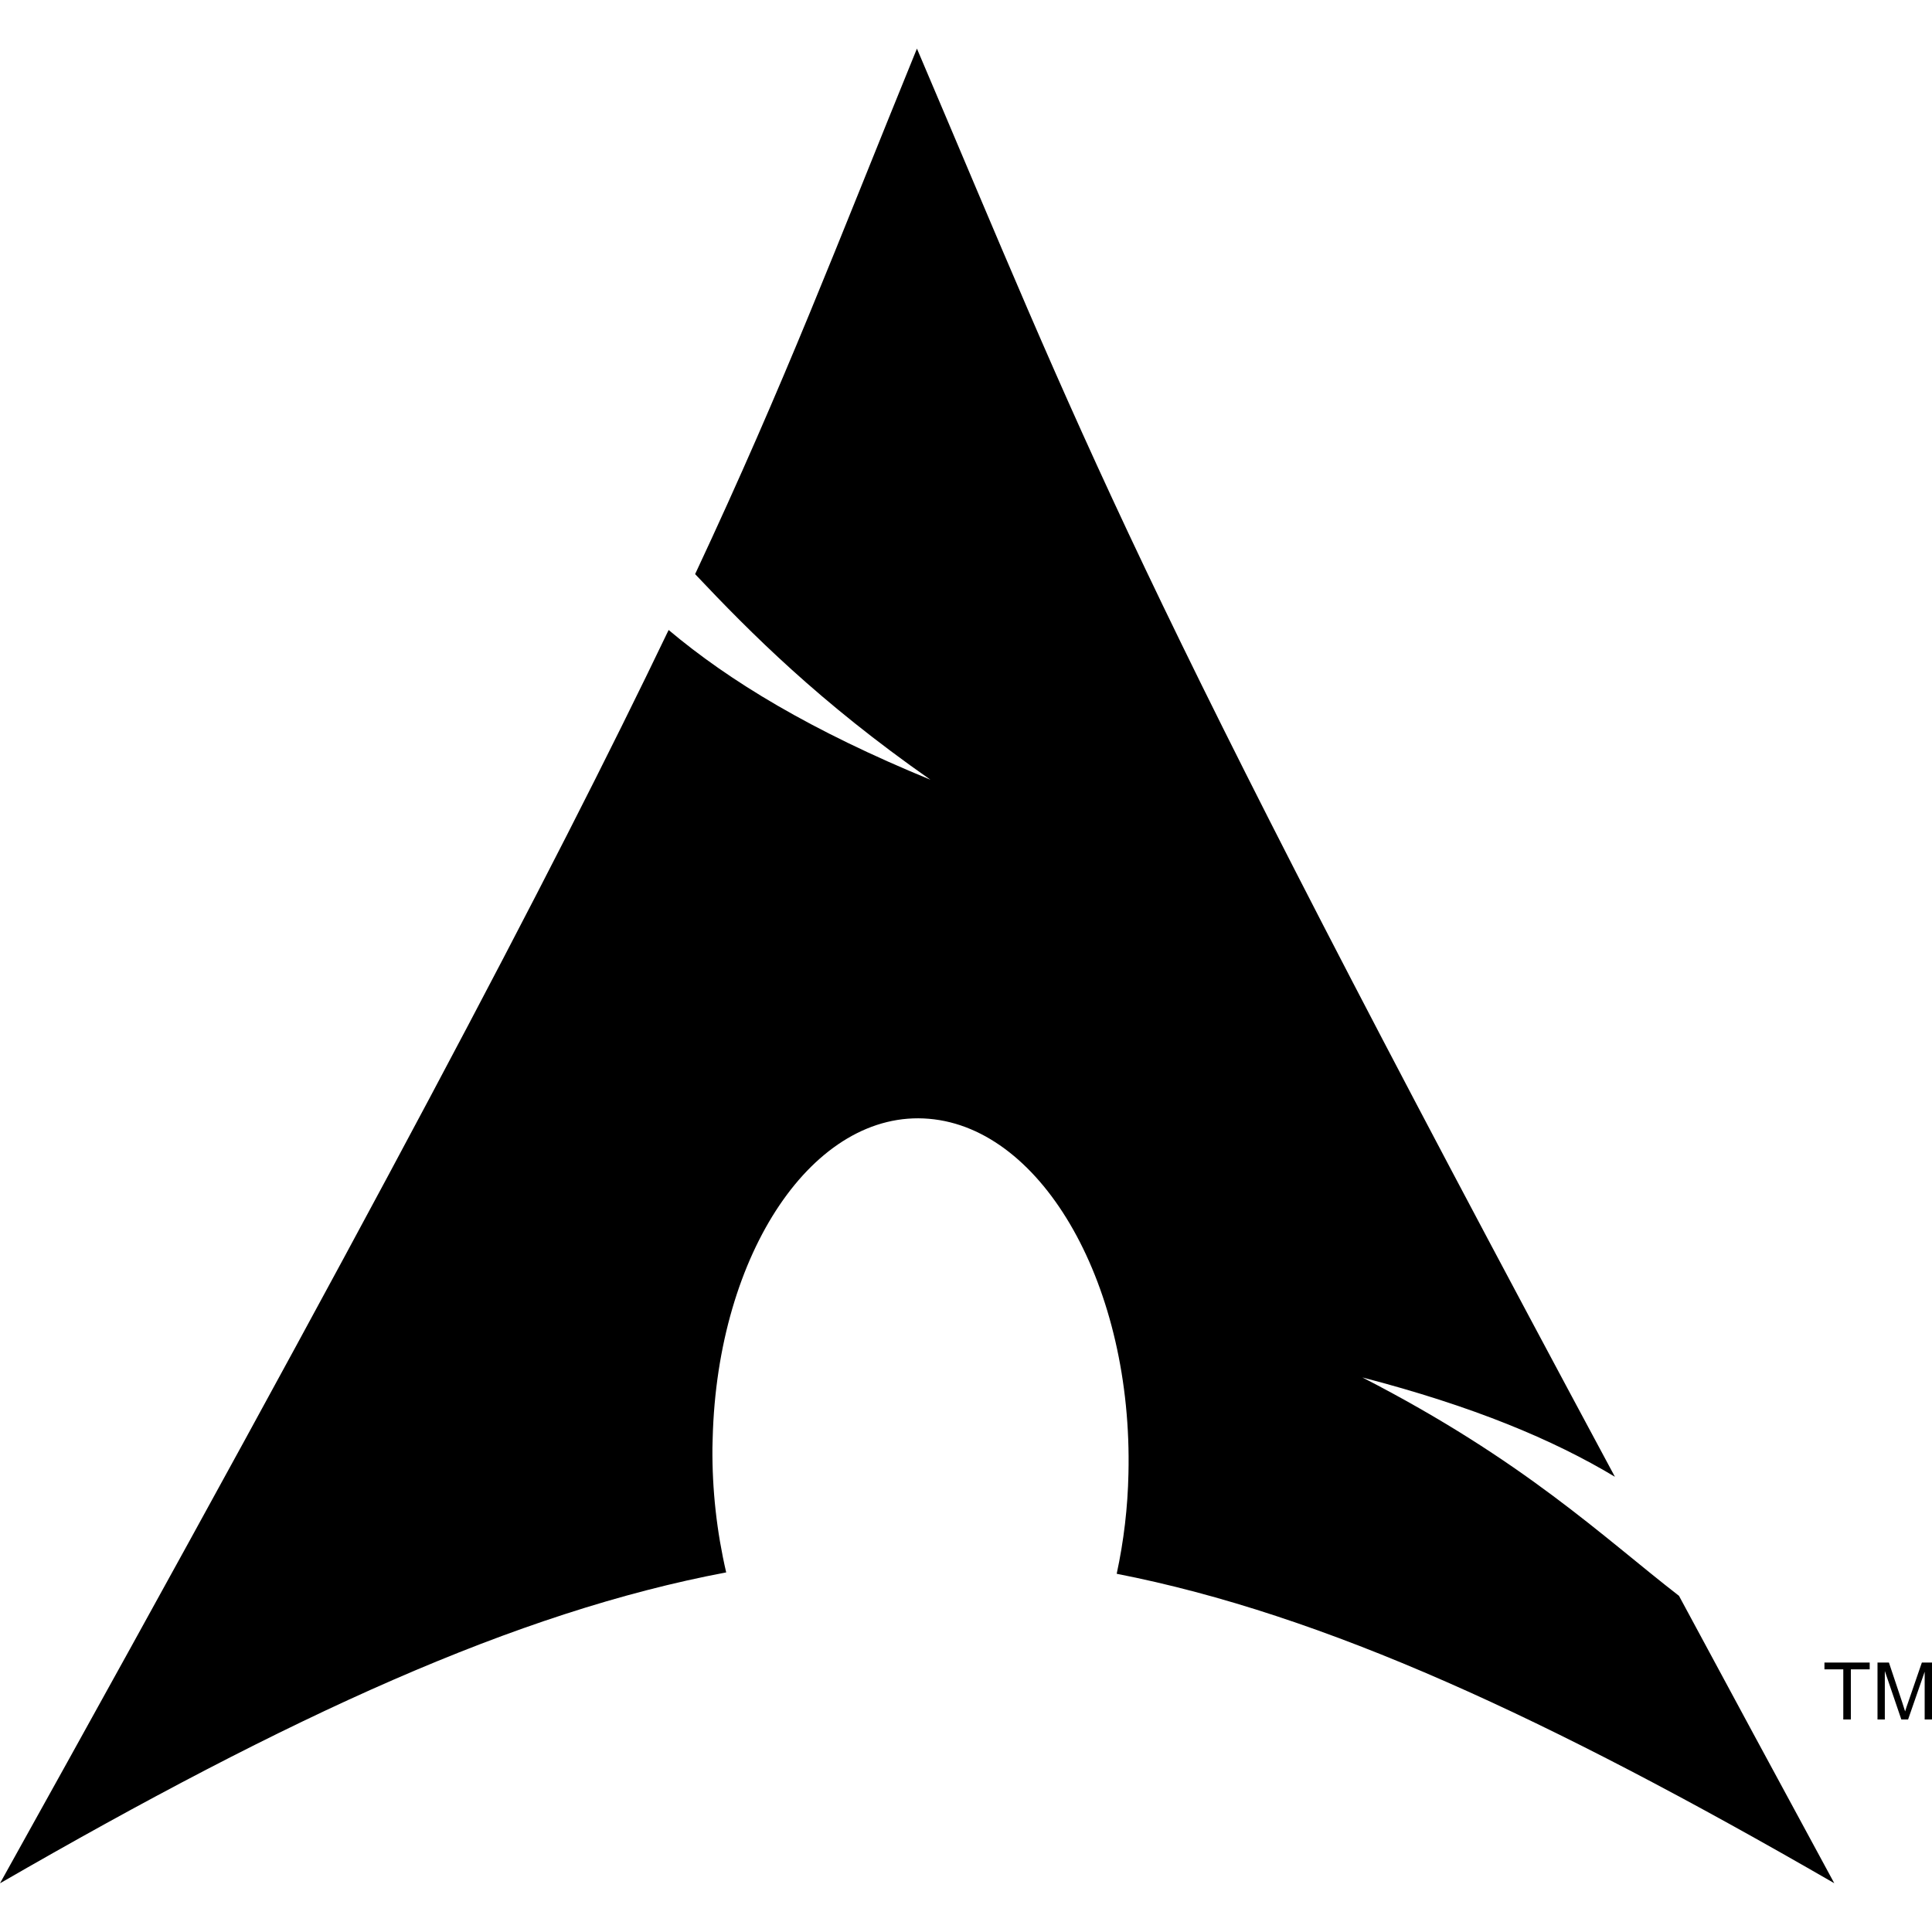
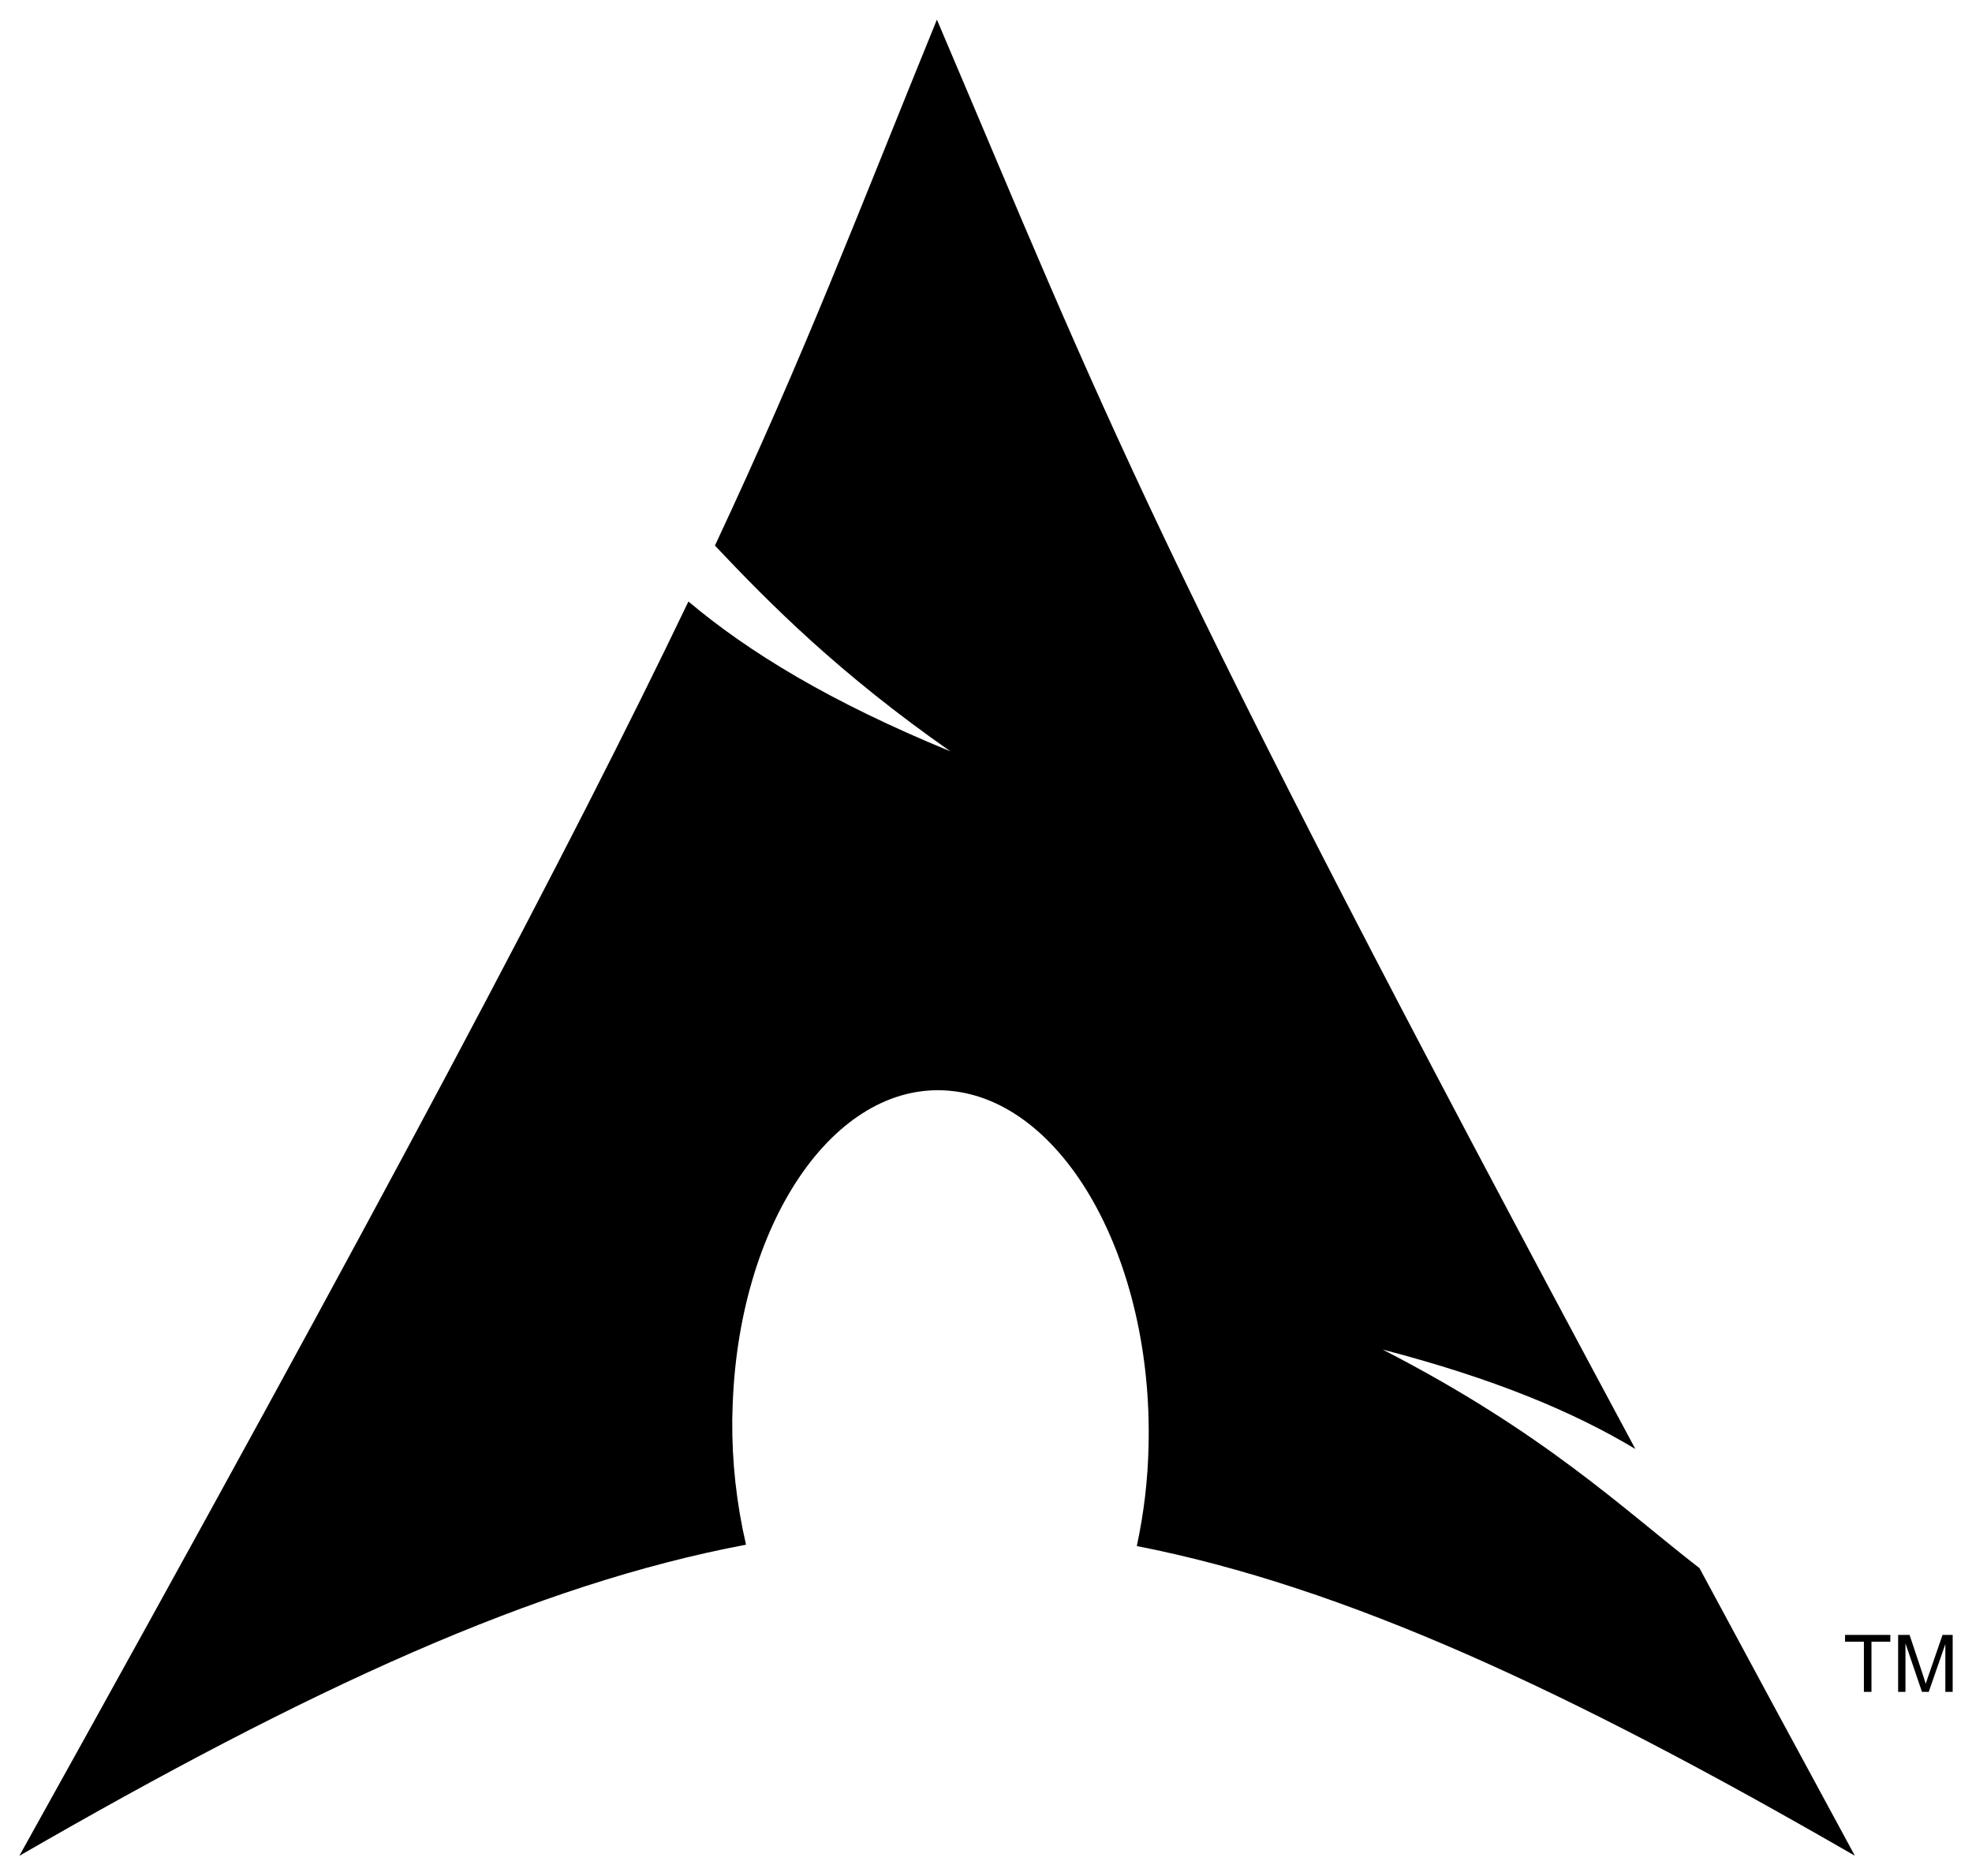
- <svg xmlns="http://www.w3.org/2000/svg" role="img" viewBox="0 0 24 24">
+ <svg xmlns="http://www.w3.org/2000/svg" role="img" viewBox="-0.240 0.360 24.480 23.280">
  <path d="M 11.39,0.605 C 10.376,3.092 9.764,4.72 8.635,7.132 c 0.693,0.734 1.543,1.589 2.923,2.554 c -1.484,-0.61 -2.496,-1.224 -3.252,-1.86 C 6.86,10.842 4.596,15.138 0,23.395 c 3.612,-2.085 6.412,-3.37 9.021,-3.862 a 6.61,6.61 0 0,1 -0.171,-1.547 l 0.003,-0.115 c 0.058,-2.315 1.261,-4.095 2.687,-3.973 c 1.426,0.12 2.534,2.096 2.478,4.409 a 6.52,6.52 0 0,1 -0.146,1.243 c 2.58,0.505 5.352,1.787 8.914,3.844 c -0.702,-1.293 -1.33,-2.459 -1.929,-3.57 c -0.943,-0.73 -1.926,-1.682 -3.933,-2.713 c 1.38,0.359 2.367,0.772 3.137,1.234 c -6.09,-11.334 -6.582,-12.84 -8.67,-17.74 z M 22.898,21.36 v -0.623 h -0.234 v -0.084 h 0.562 v 0.084 h -0.234 v 0.623 h 0.331 v -0.707 h 0.142 l 0.167,0.5 l 0.034,0.107 a 2.26,2.26 0 0,1 0.038,-0.114 l 0.17,-0.493 H 24 v 0.707 h -0.091 v -0.593 l -0.206,0.593 h -0.084 l -0.205,-0.602 v 0.602 h -0.091" />
</svg>
